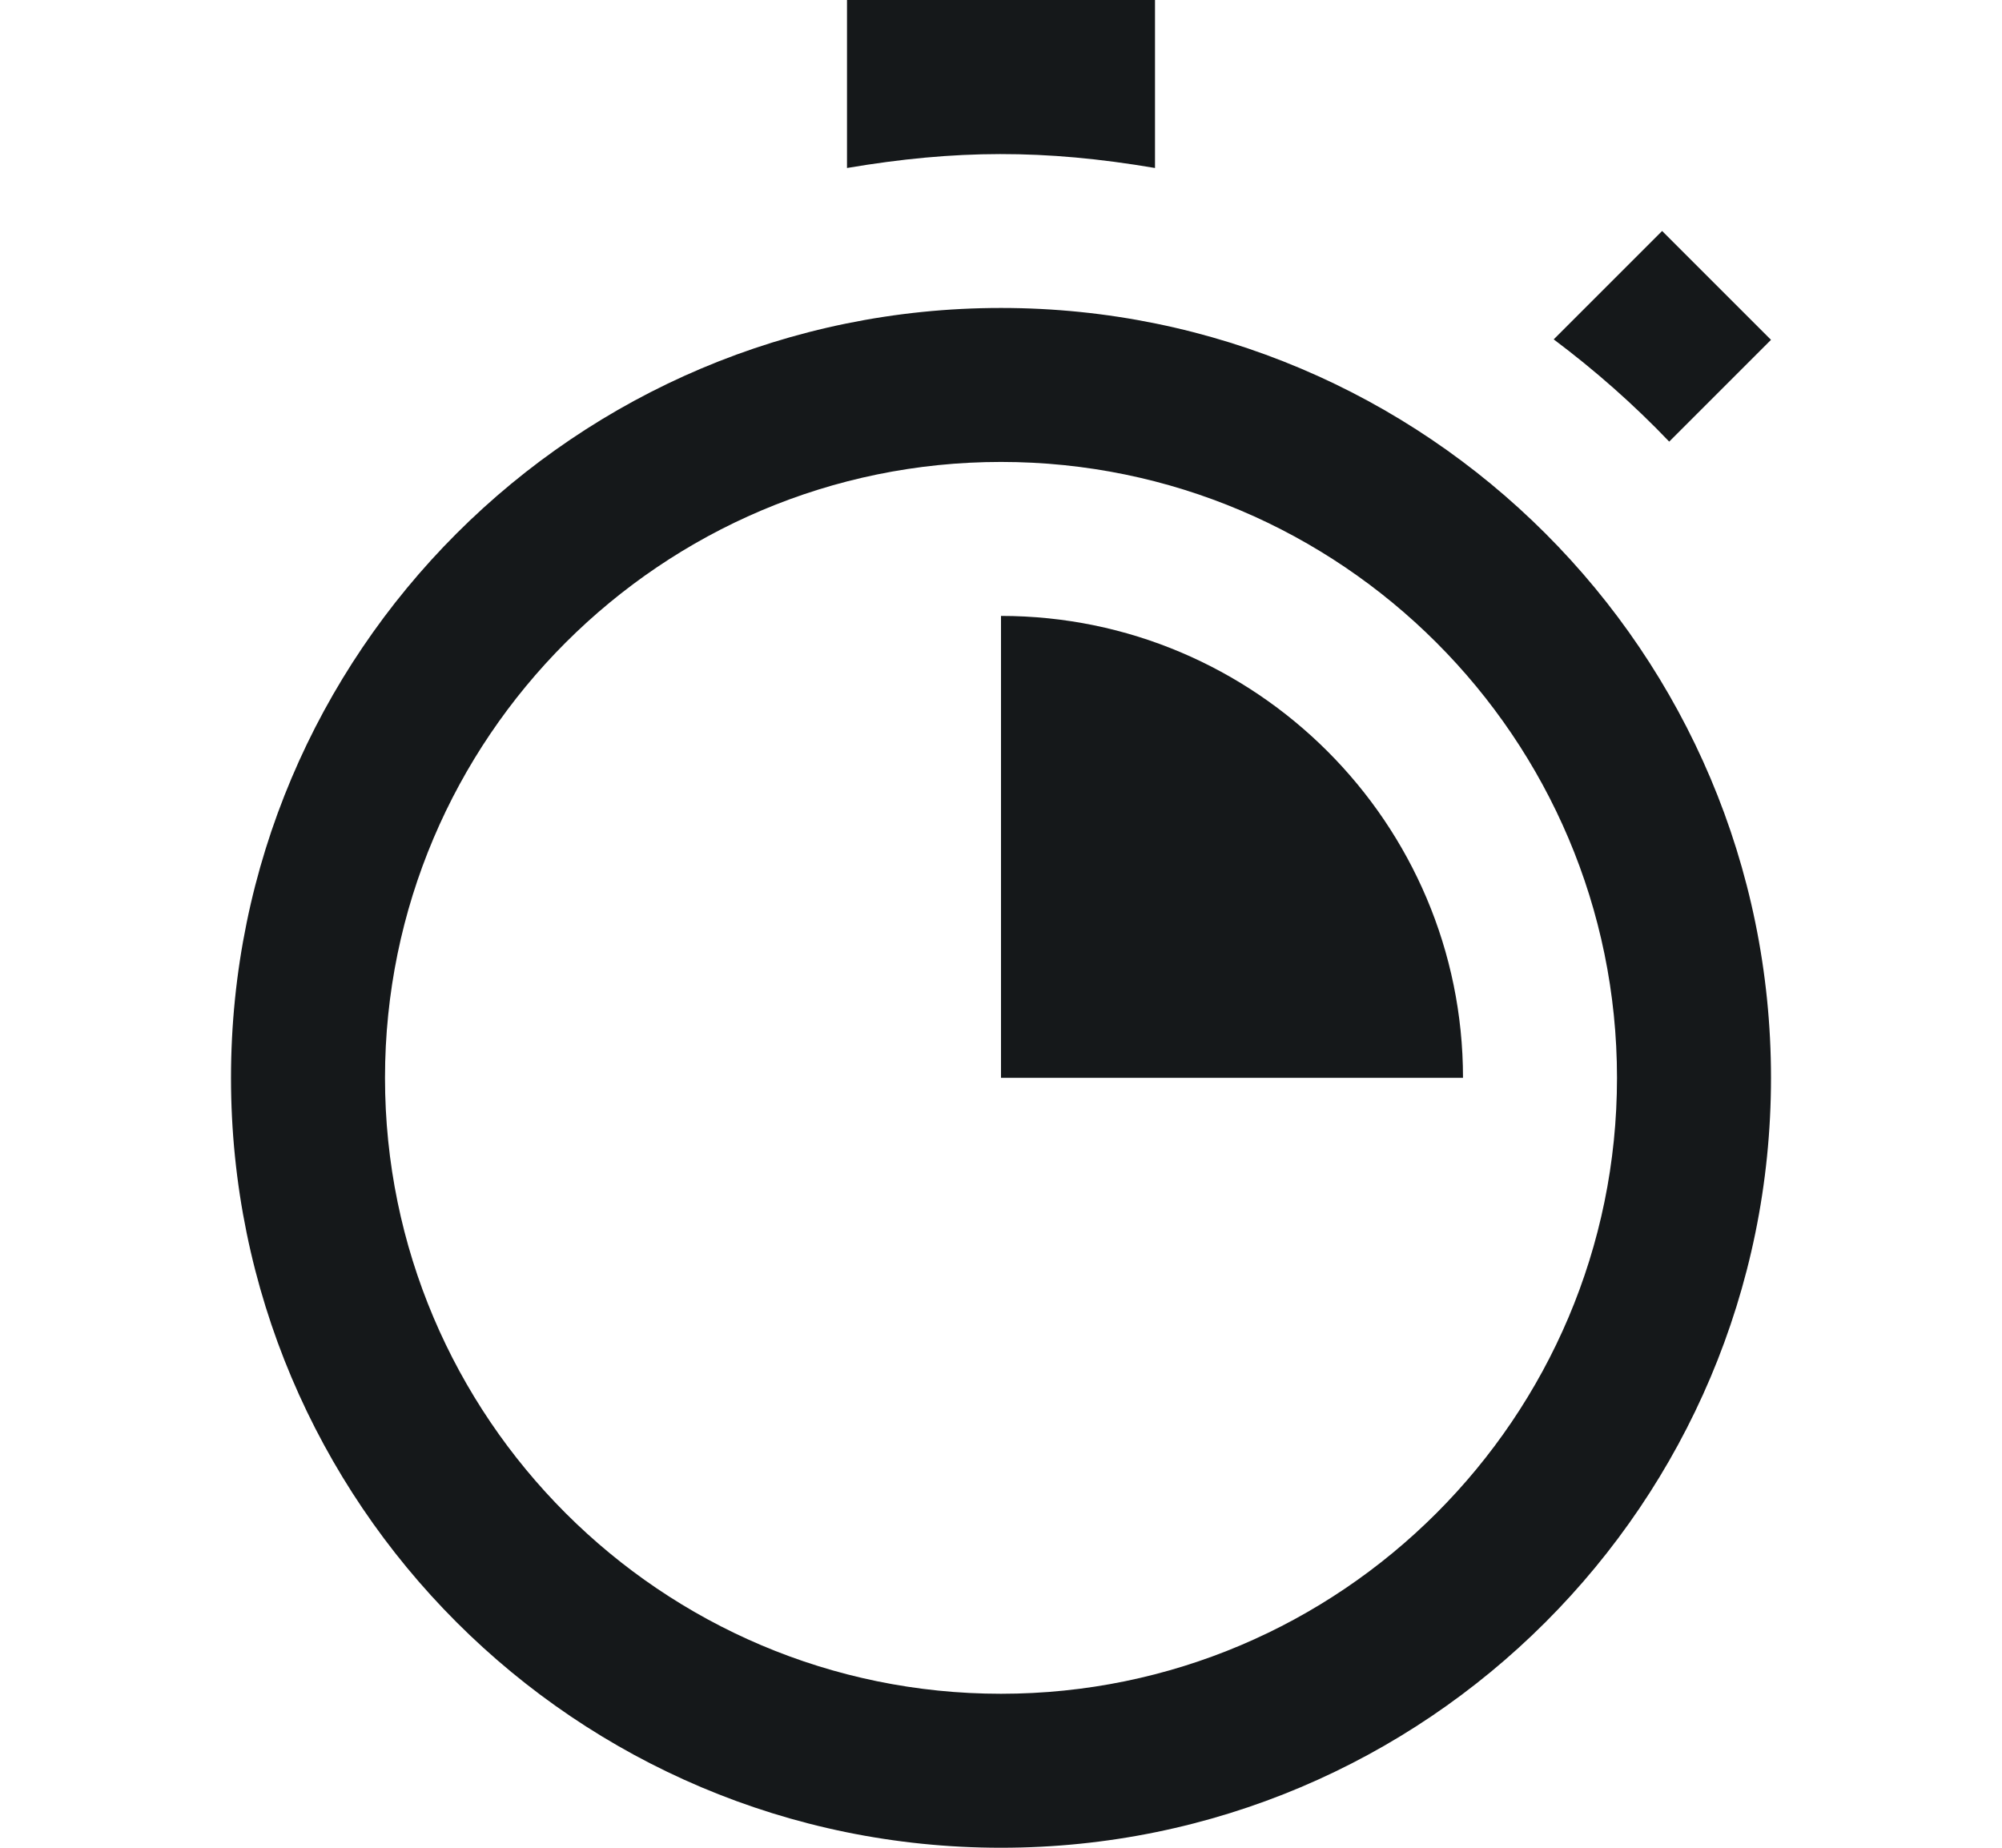
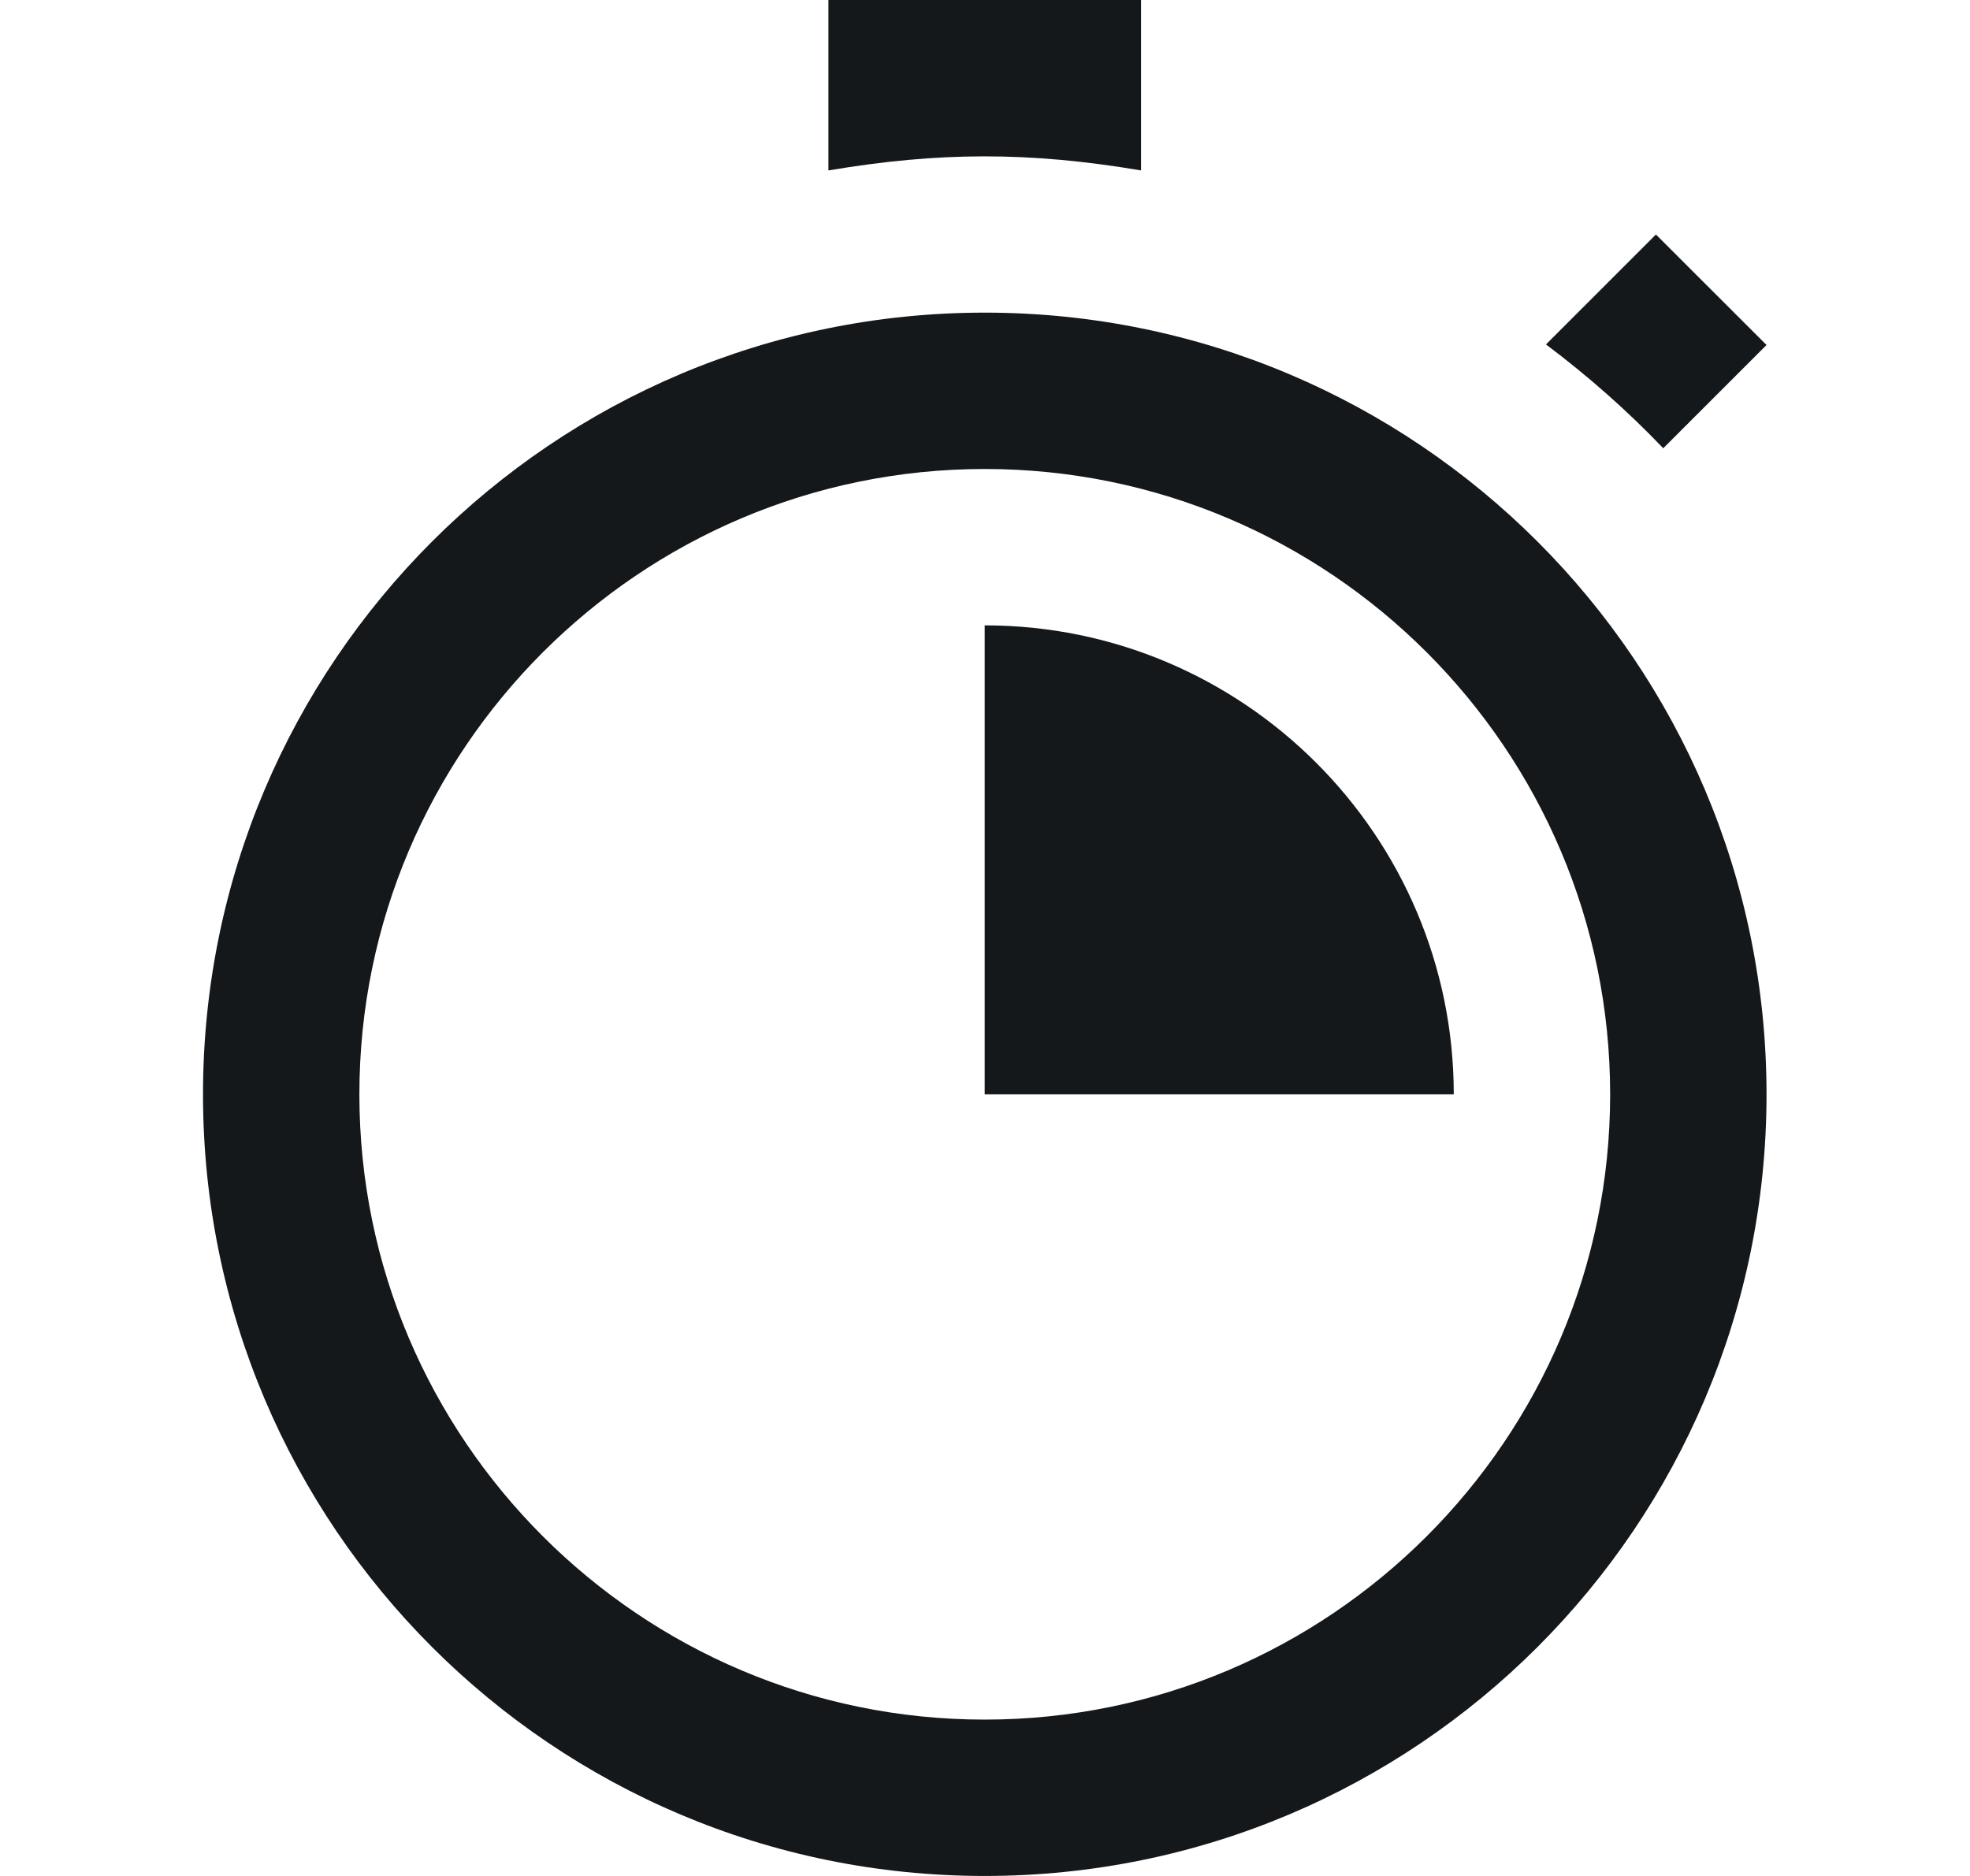
- <svg xmlns="http://www.w3.org/2000/svg" width="13" height="12" viewBox="0 0 13 12" fill="none">
-   <path d="M11.5 7C11.5 9.761 9.261 12 6.5 12C3.739 12 1.5 9.761 1.5 7C1.5 4.239 3.739 2 6.5 2C9.261 2 11.5 4.239 11.5 7ZM10.5 7C10.5 4.795 8.706 3 6.5 3C4.295 3 2.5 4.795 2.5 7C2.5 9.206 4.295 11 6.5 11C8.706 11 10.5 9.206 10.5 7ZM7.5 1.091V0H5.5V1.091C6.204 0.972 6.781 0.969 7.5 1.091ZM10.839 2.868L11.5 2.207L10.793 1.5L10.089 2.204C10.357 2.405 10.608 2.626 10.839 2.868ZM6.5 4V7H9.5C9.5 5.346 8.155 4 6.5 4Z" fill="#15181A" />
+ <svg xmlns="http://www.w3.org/2000/svg" width="21" height="20" viewBox="0 0 21 20" fill="none">
+   <path d="M18.831 11.667C18.831 16.269 15.099 20 10.497 20C5.896 20 2.164 16.269 2.164 11.667C2.164 7.064 5.896 3.333 10.497 3.333C15.099 3.333 18.831 7.064 18.831 11.667ZM17.164 11.667C17.164 7.991 14.173 5 10.497 5C6.822 5 3.831 7.991 3.831 11.667C3.831 15.342 6.822 18.333 10.497 18.333C14.173 18.333 17.164 15.342 17.164 11.667ZM12.164 1.817V0H8.831V1.817C10.004 1.619 10.966 1.615 12.164 1.817ZM17.73 4.779L18.831 3.678L17.652 2.5L16.48 3.672C16.927 4.008 17.345 4.376 17.73 4.779ZM10.497 6.667V11.667H15.497C15.497 8.909 13.255 6.667 10.497 6.667Z" fill="#15181A" />
</svg>
